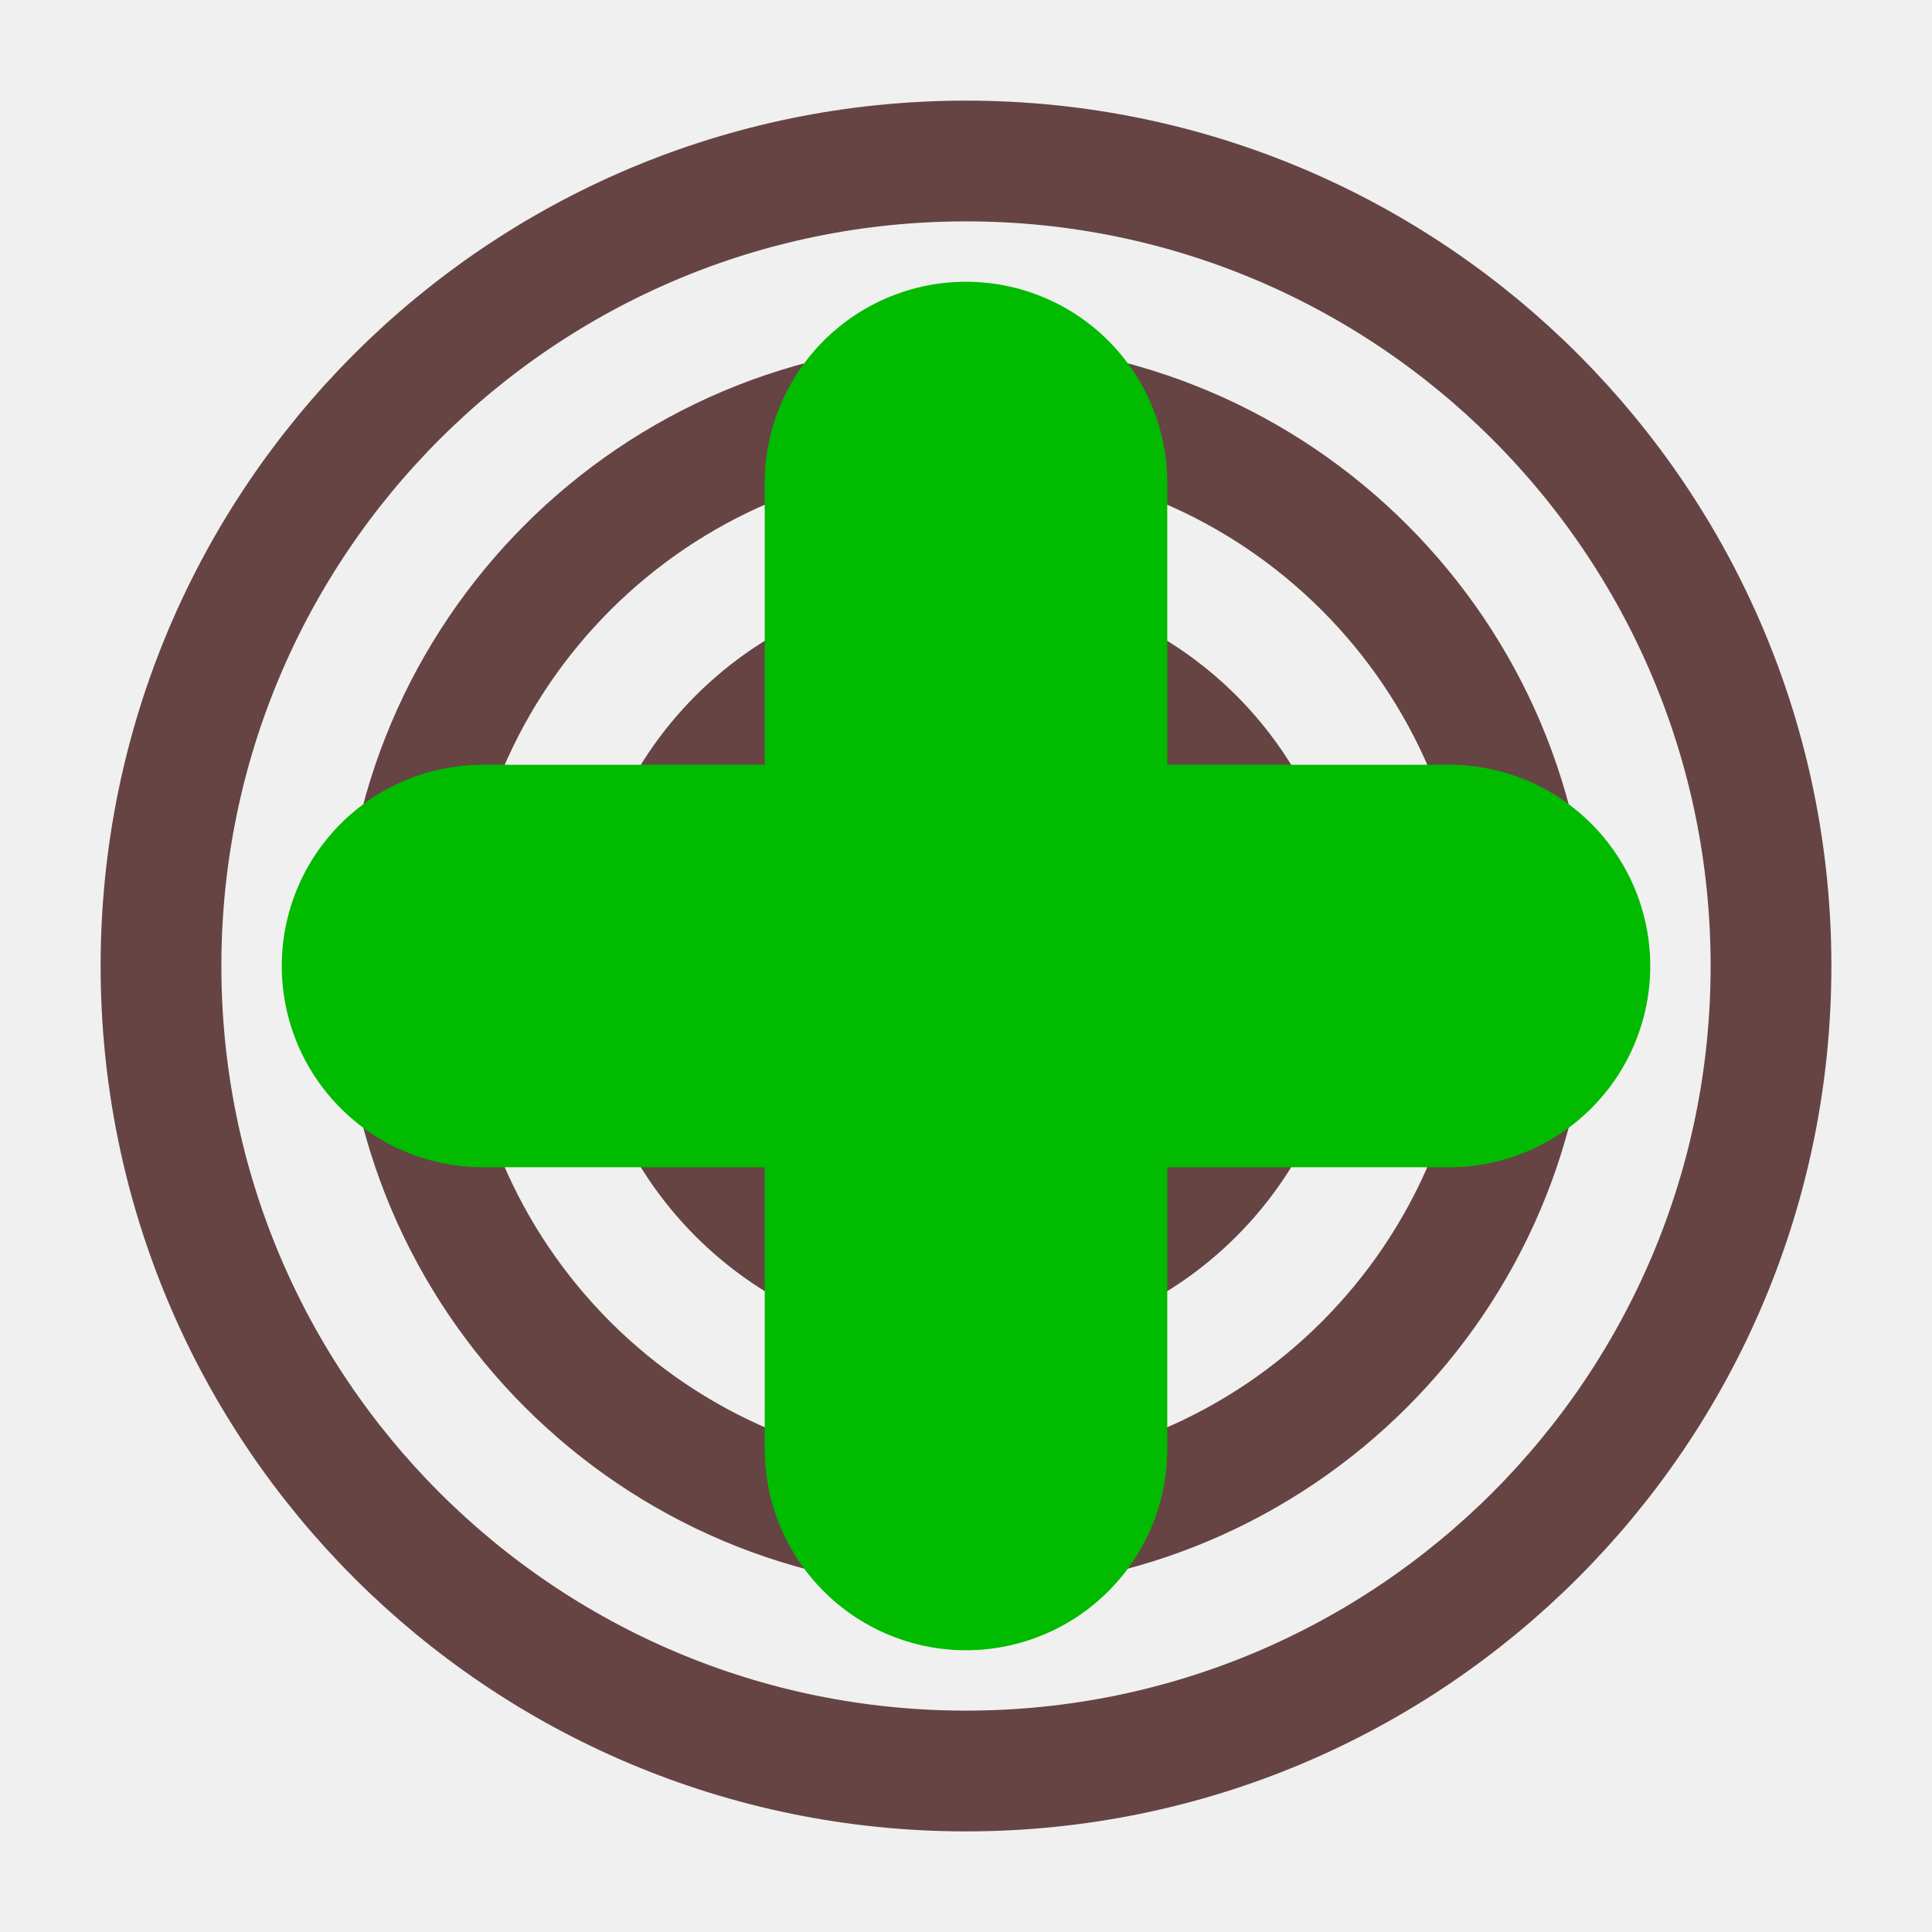
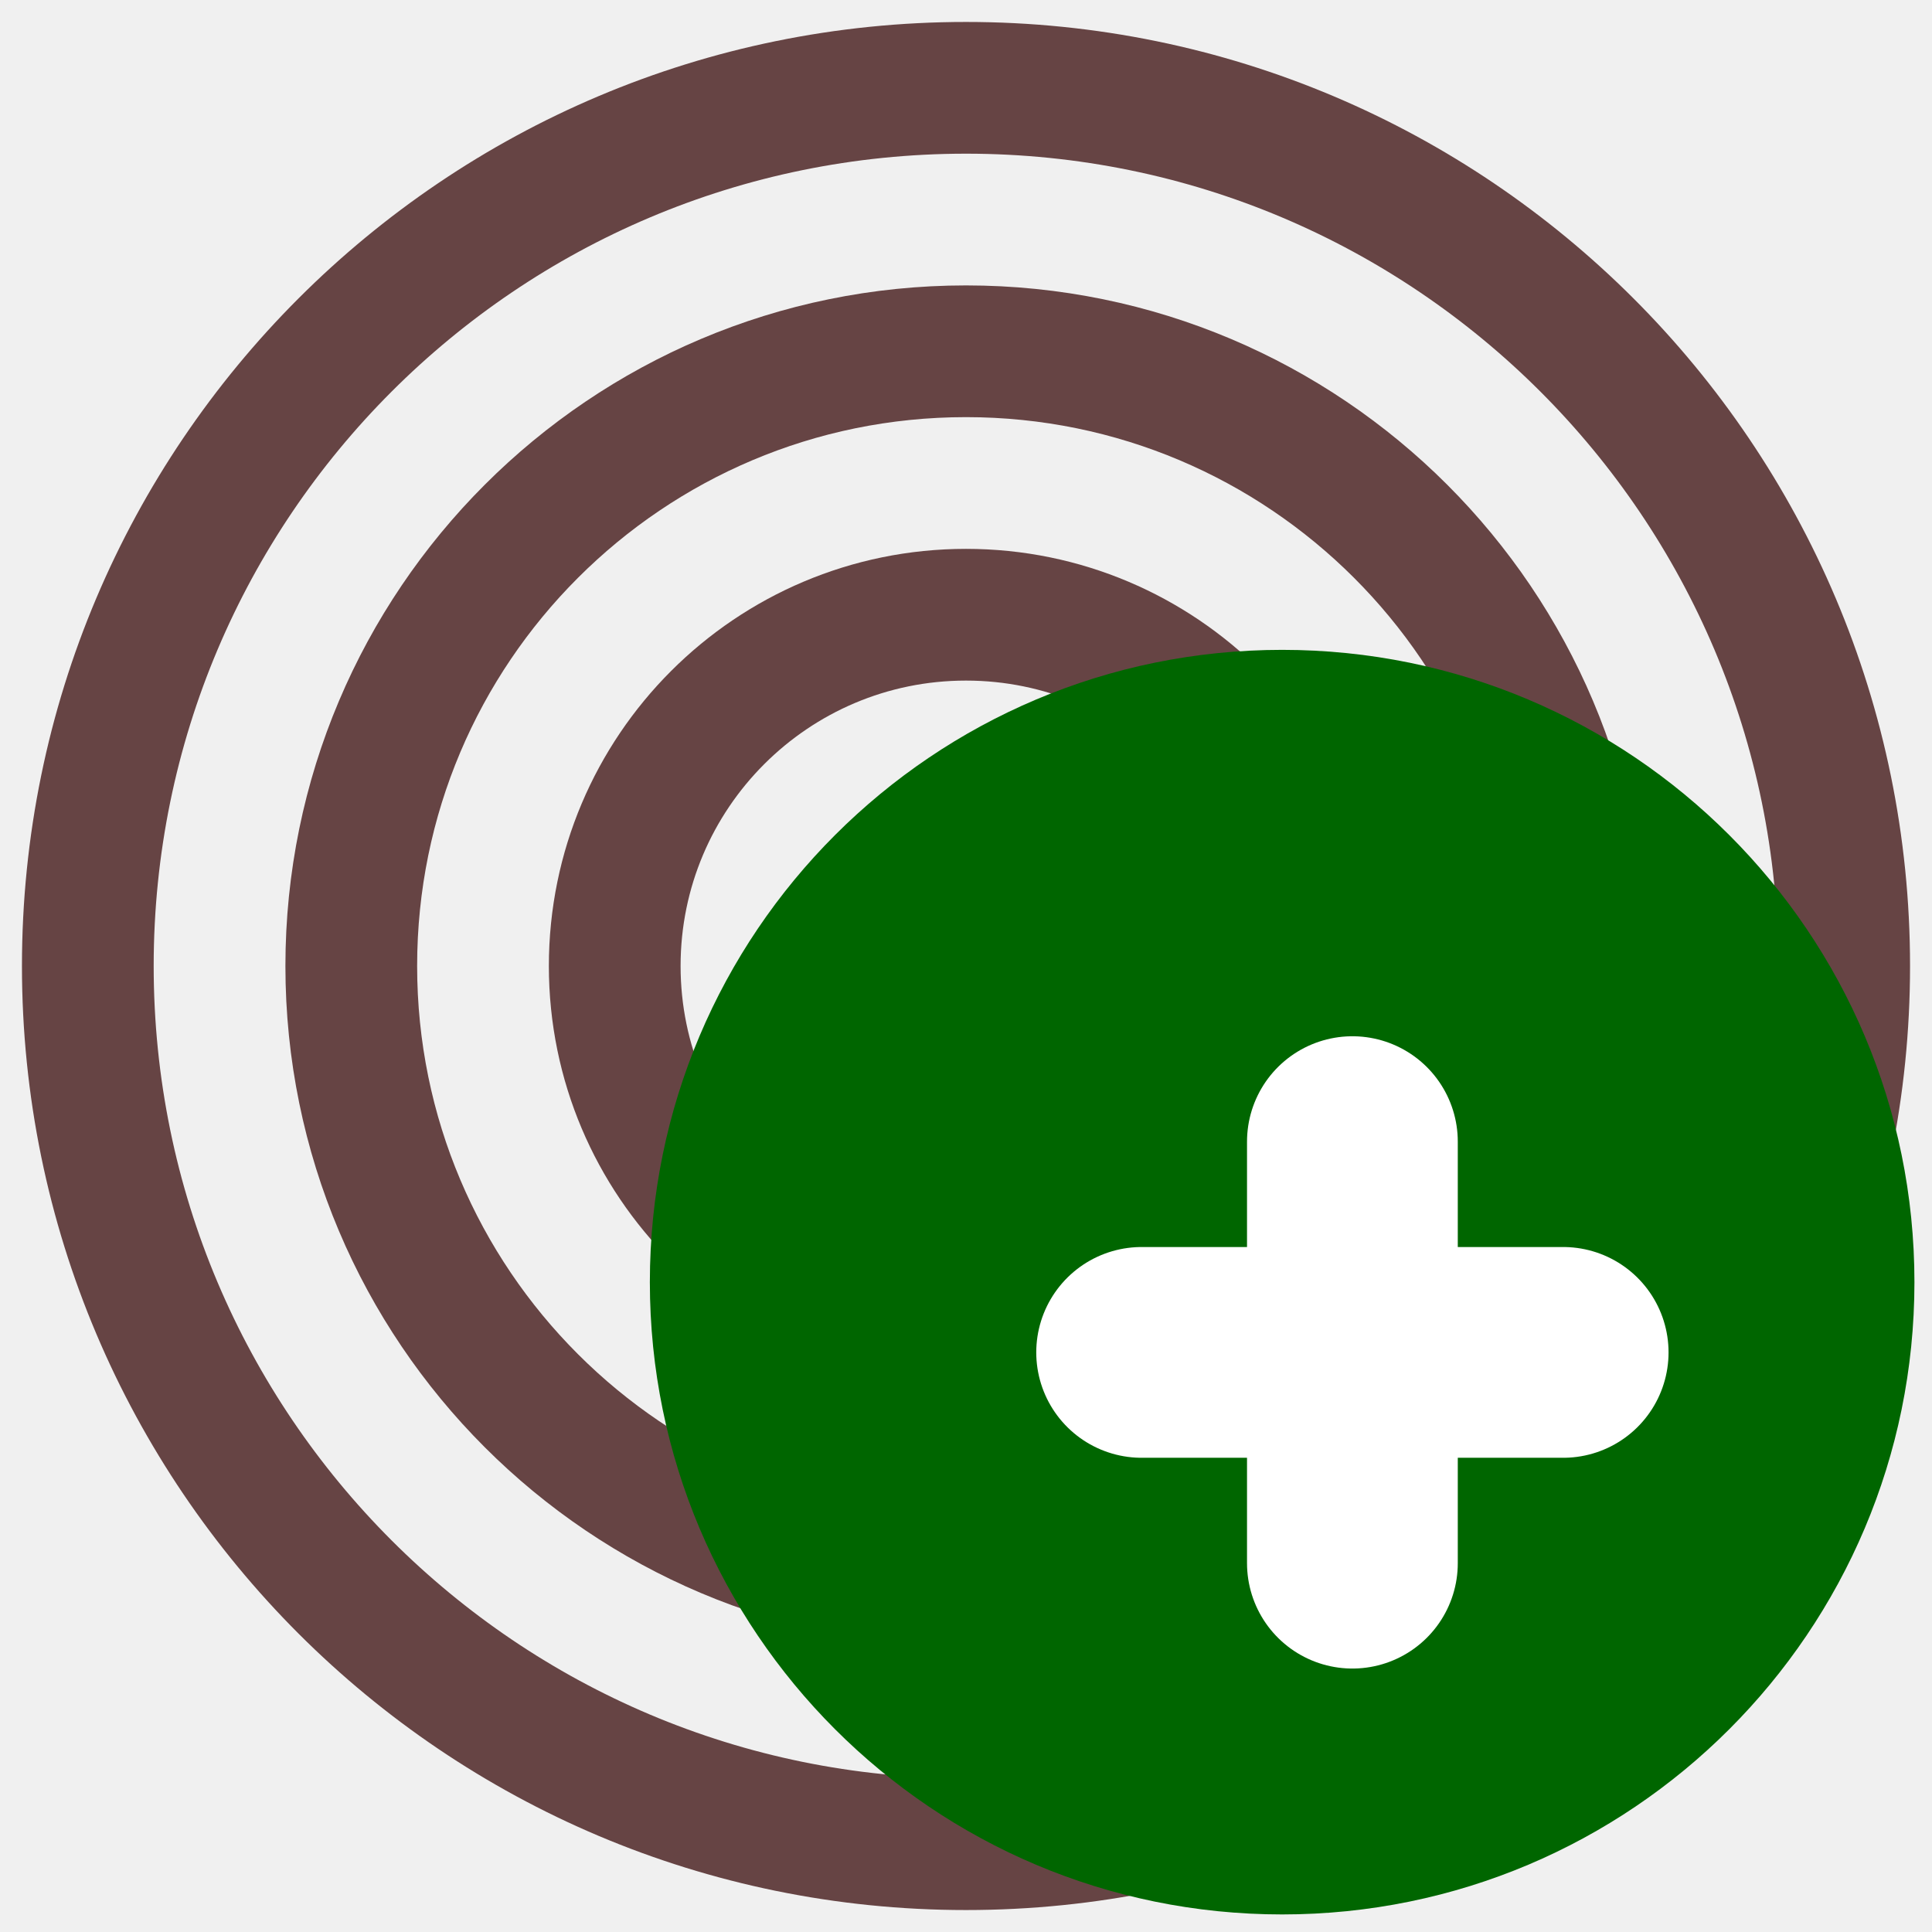
- <svg xmlns="http://www.w3.org/2000/svg" width="800px" height="800px" viewBox="0 0 24 24" fill="none">
+ <svg xmlns="http://www.w3.org/2000/svg" width="800px" height="800px" viewBox="1 1 22 22" fill="none">
  <circle cx="12" cy="12" r="10" stroke="#664444" stroke-width="1.5" fill="none" />
  <circle cx="12" cy="12" r="7" stroke="#664444" stroke-width="1.5" fill="none" />
  <circle cx="12" cy="12" r="4" stroke="#664444" stroke-width="1.5" fill="none" />
-   <path d="M06 12H18H14" stroke="#00bb00" stroke-width="5.0" stroke-linecap="round" stroke-linejoin="round" />
-   <path d="M12 18V6V8" stroke="#00bb00" stroke-width="5.0" stroke-linecap="round" stroke-linejoin="round" />
+   <g transform="translate(10, 10) scale(0.4)">
+     <circle cx="14" cy="14" r="18" fill="#006600" />
+     <path d="M16 10 L16 22 M10 16 L22 16" stroke="#FFFFFF" stroke-width="6" stroke-linecap="round" />
+   </g>
</svg>
